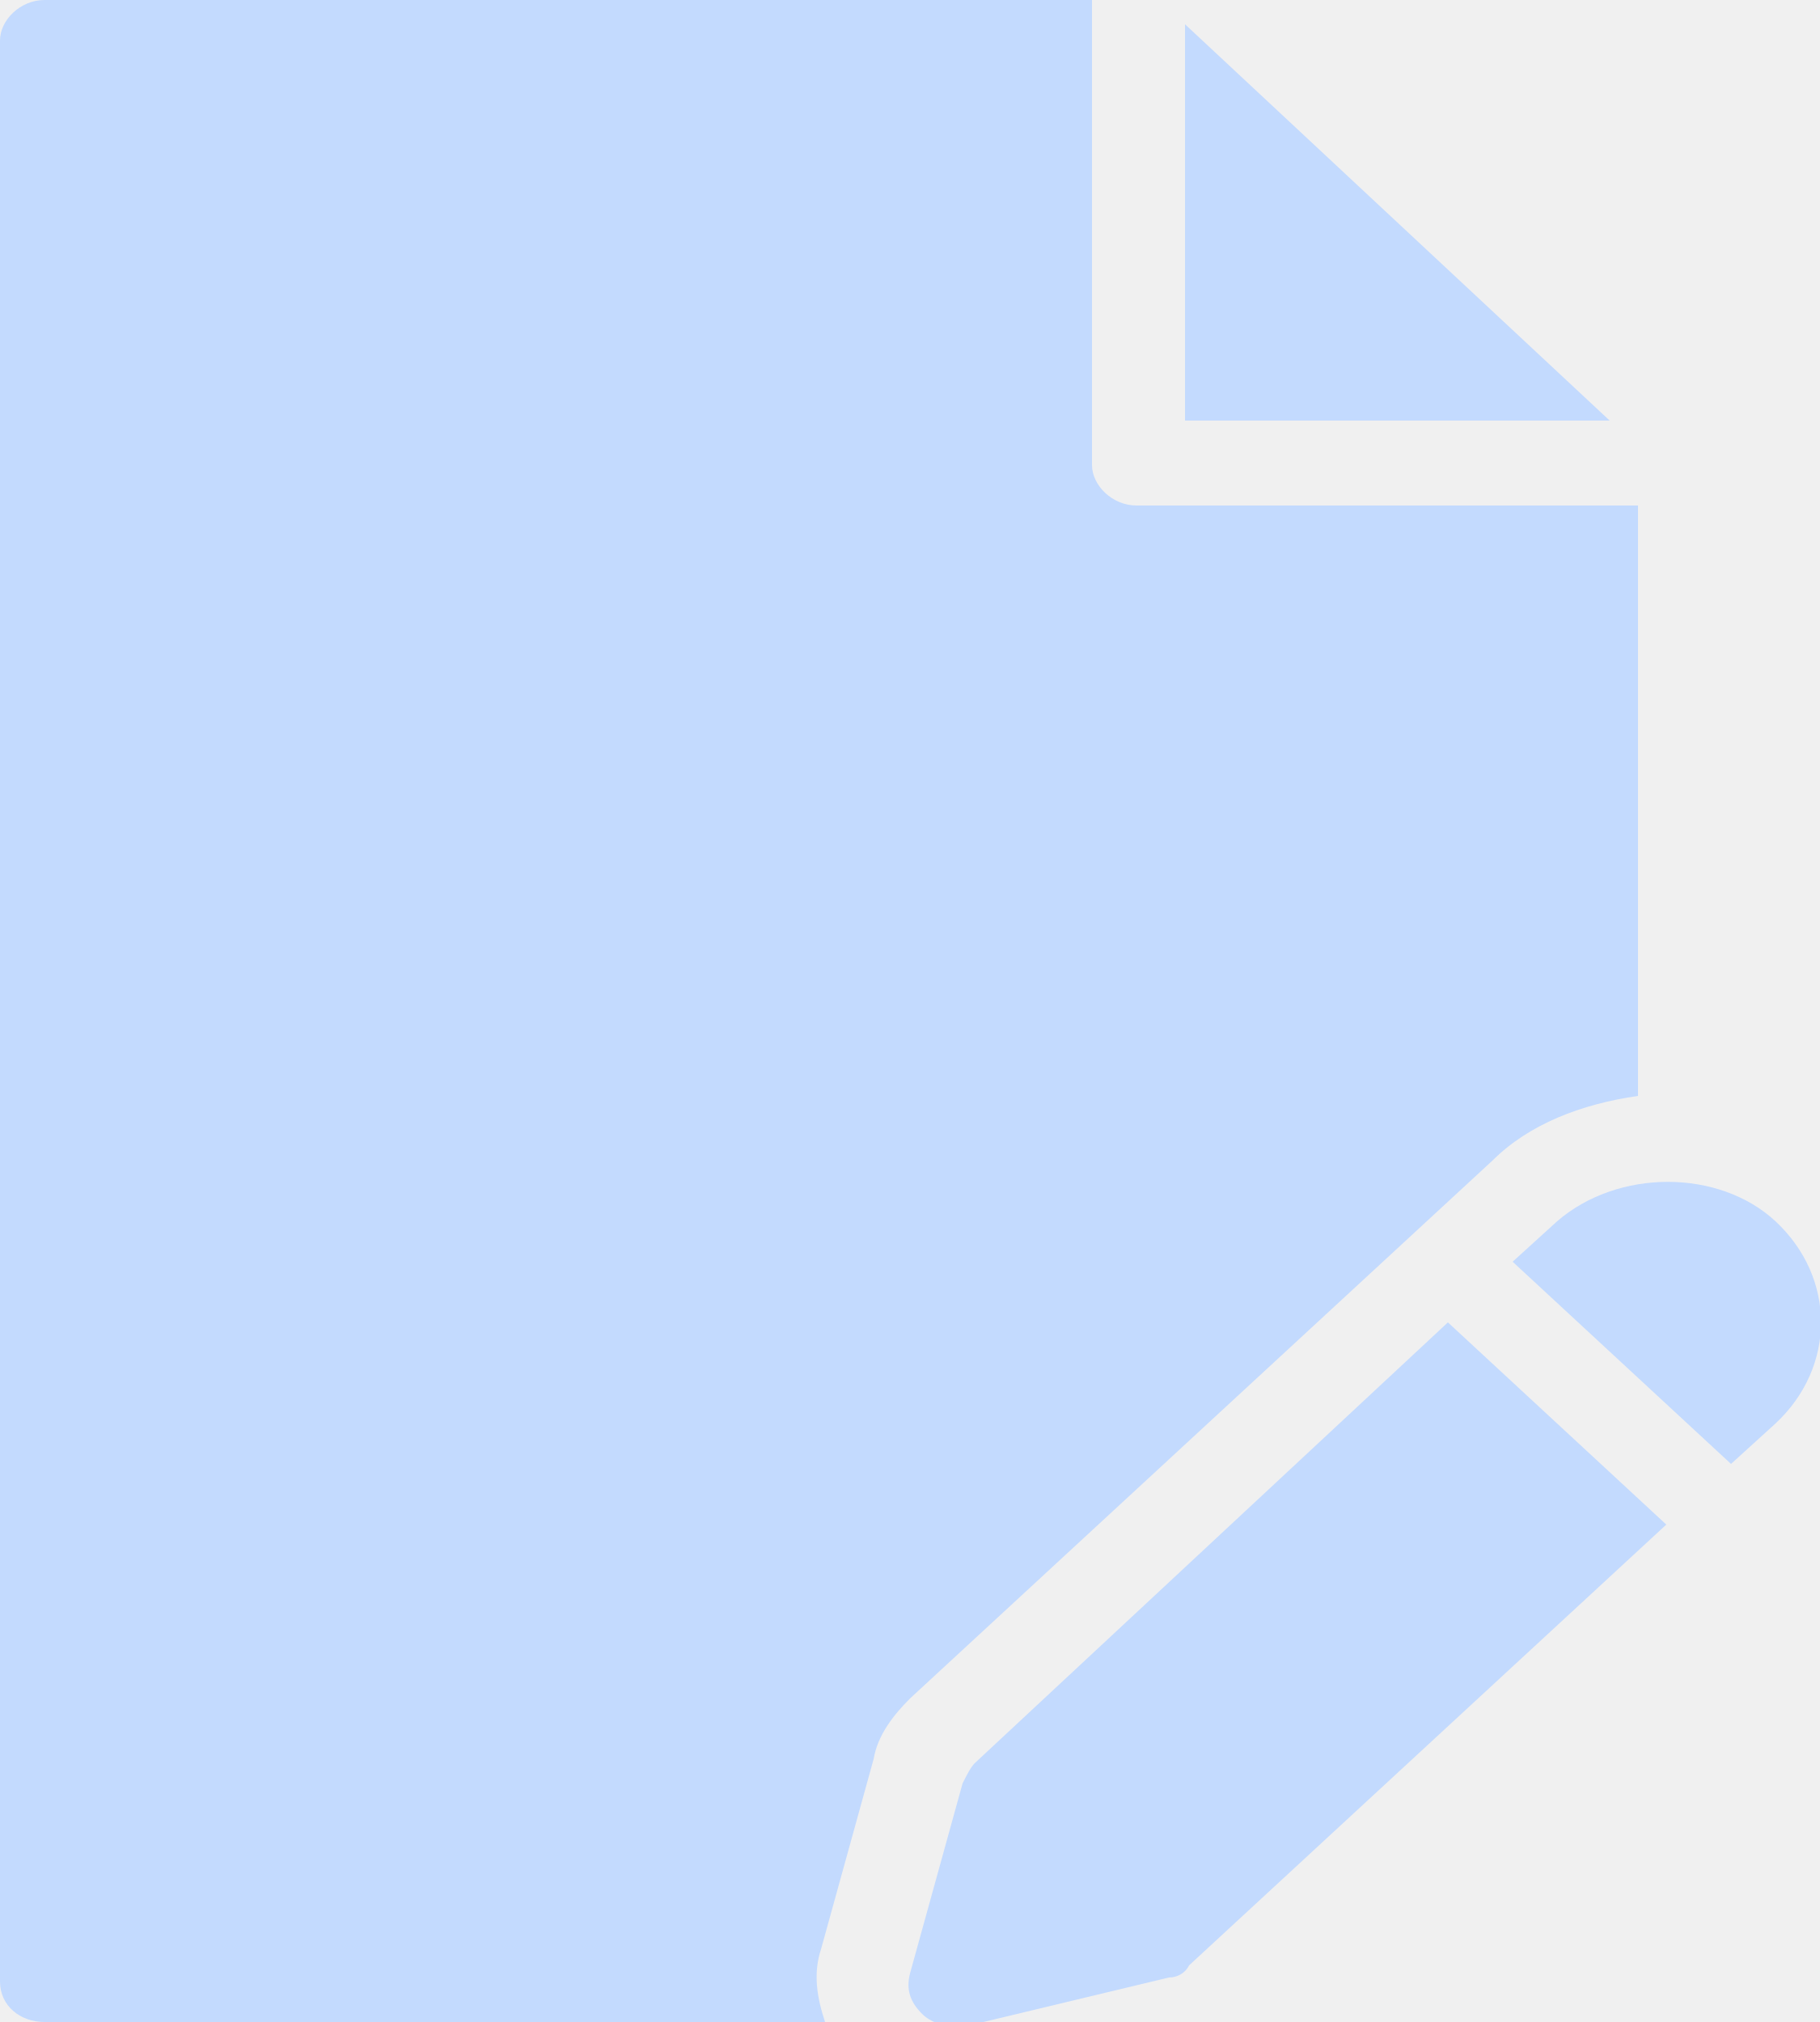
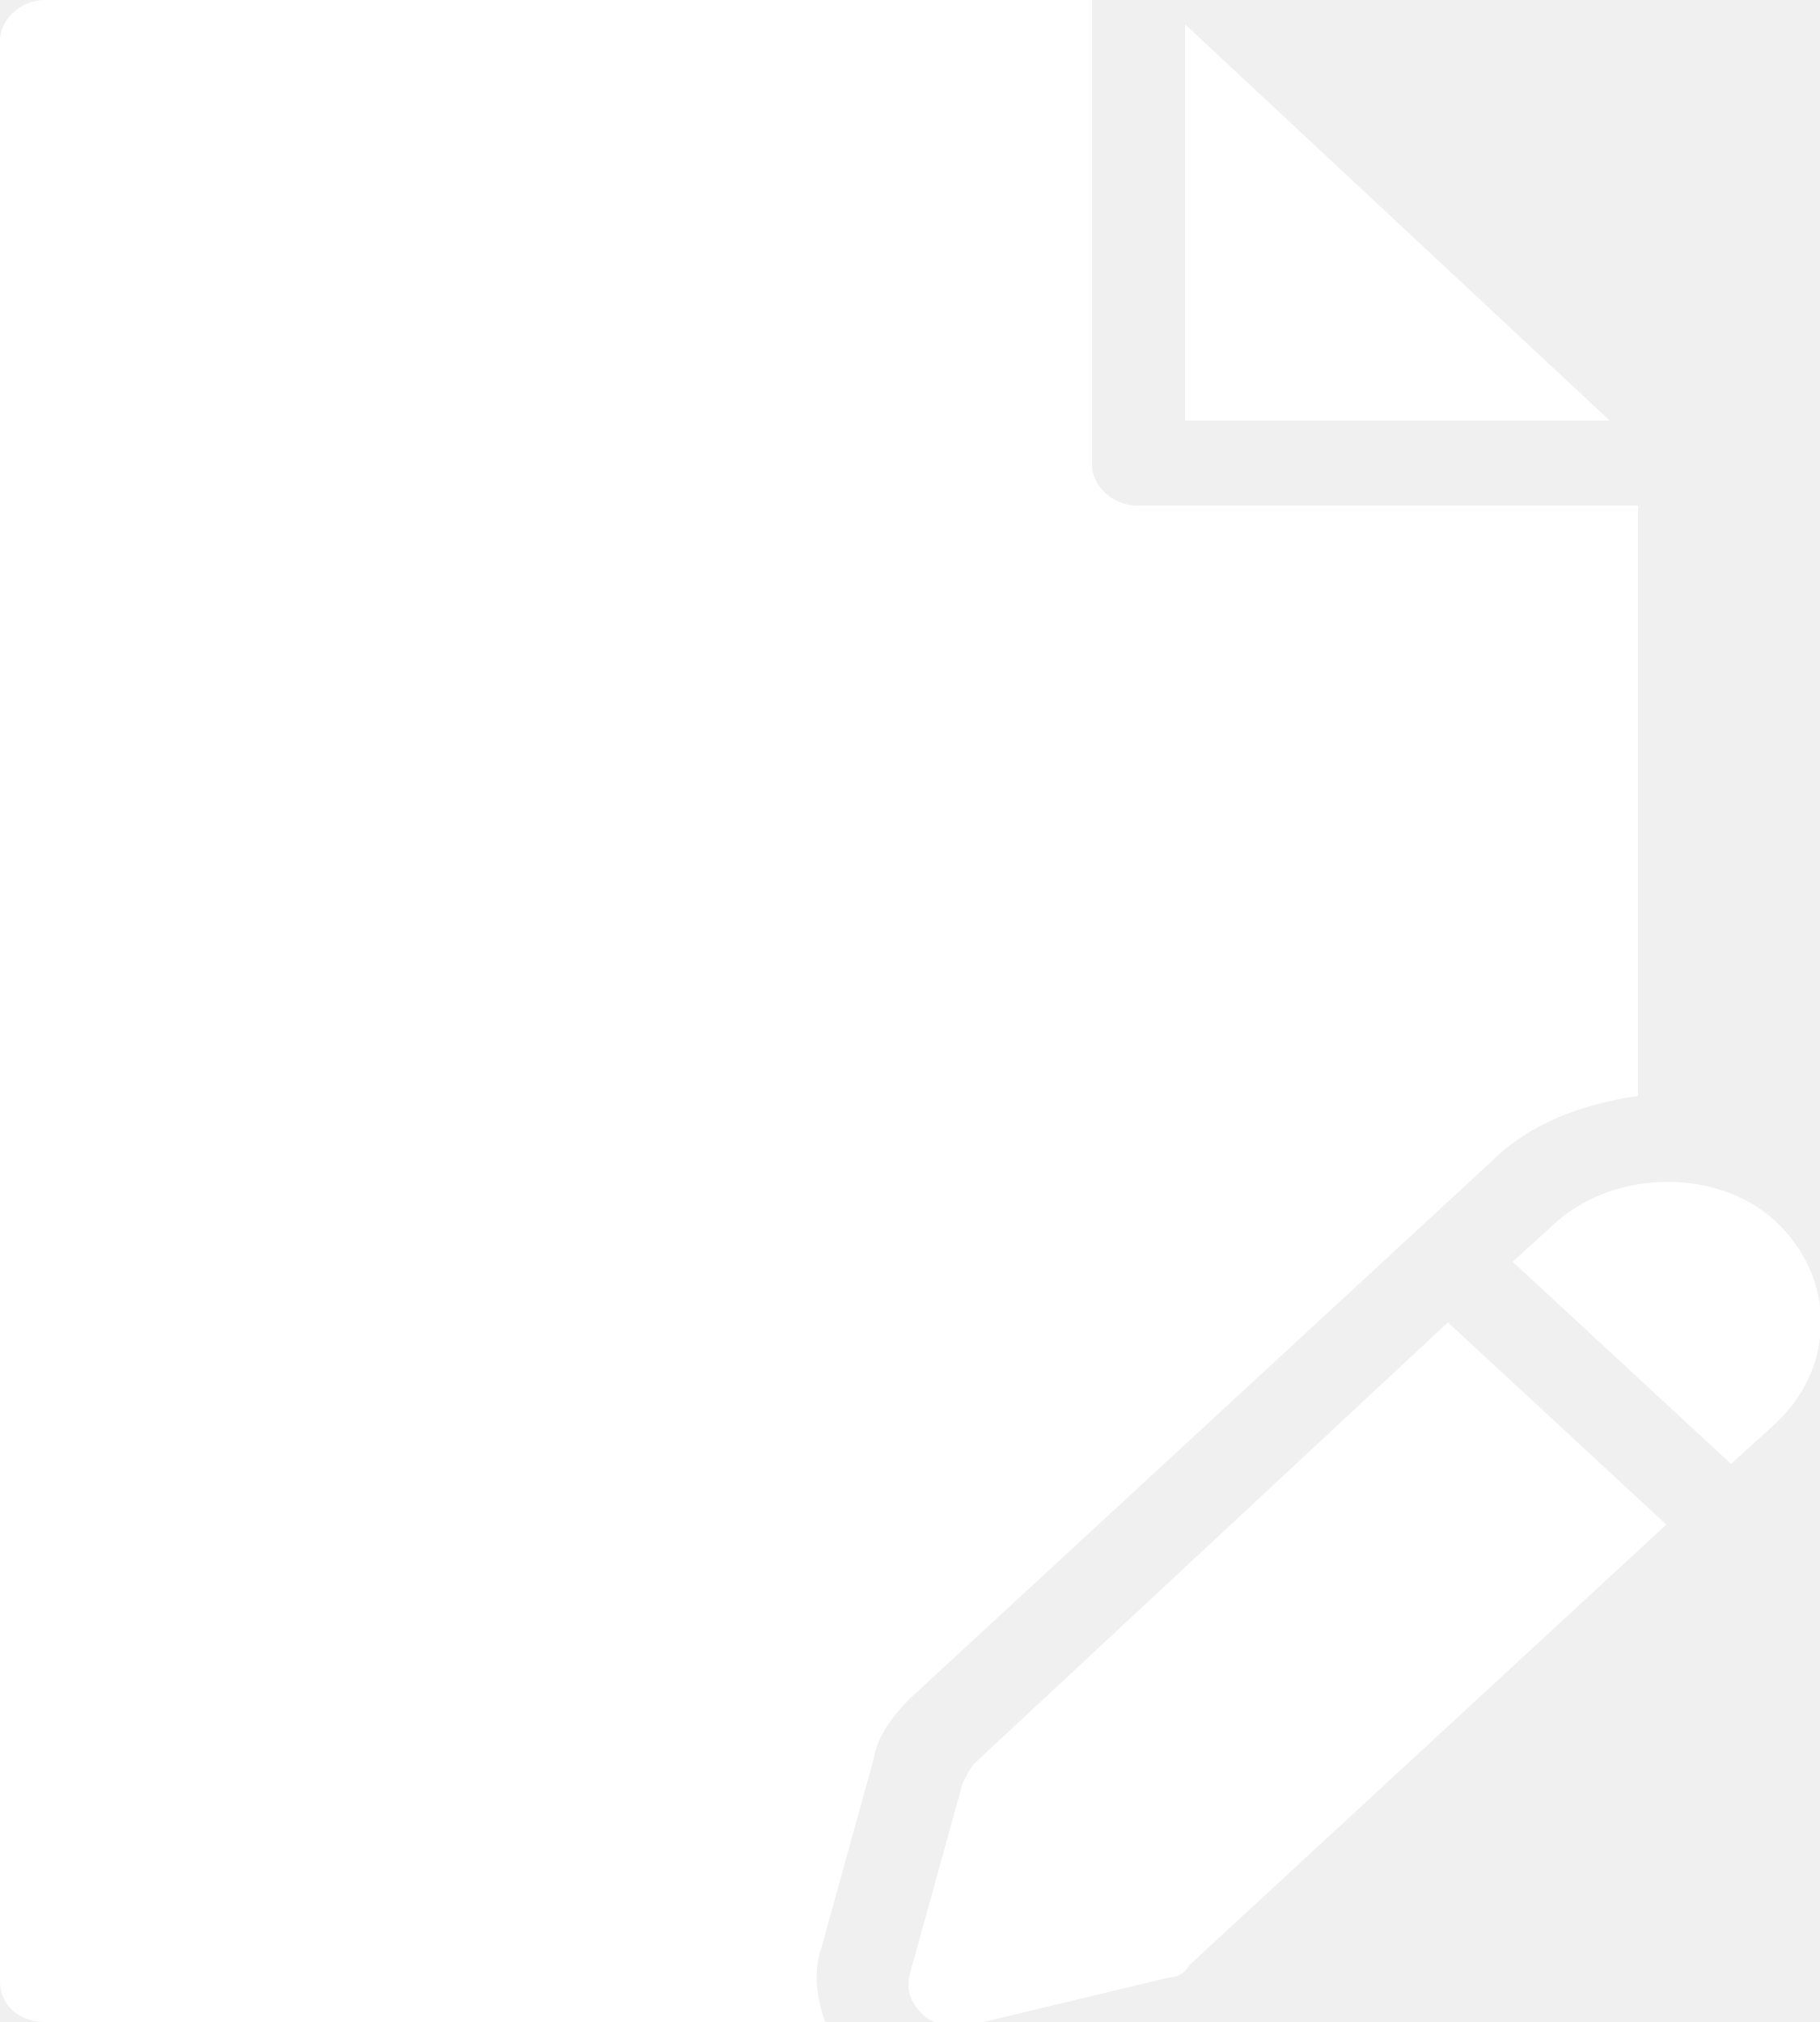
<svg xmlns="http://www.w3.org/2000/svg" version="1.2" baseProfile="tiny" viewBox="0 0 45 50">
-   <g fill="#C3DAFE">
+   <g fill="#fff">
    <path d="M29.3.6v9.8h10.5z" />
    <path d="M21.6 43.5c.1-.6.5-1.1.9-1.5l14.4-13.3c.9-.9 2.2-1.4 3.6-1.6V12.5H28.1c-.6 0-1.1-.5-1.1-1V0H1.1C.5 0 0 .5 0 1v48c0 .6.5 1 1.1 1h19.3c-.2-.6-.3-1.2-.1-1.8l1.3-4.7z" />
    <path d="M24.1 43.6c-.1.1-.2.3-.3.5l-1.3 4.7c-.1.4 0 .7.3 1 .2.2.5.3.8.3h.3l5-1.2c.2 0 .4-.1.5-.3l11.8-10.9-5.4-5-11.7 10.9zM43.9 30.2c-1.4-1.3-3.9-1.3-5.4 0l-1.1 1 5.4 5 1.1-1c1.5-1.4 1.5-3.6 0-5z" />
  </g>
</svg>
